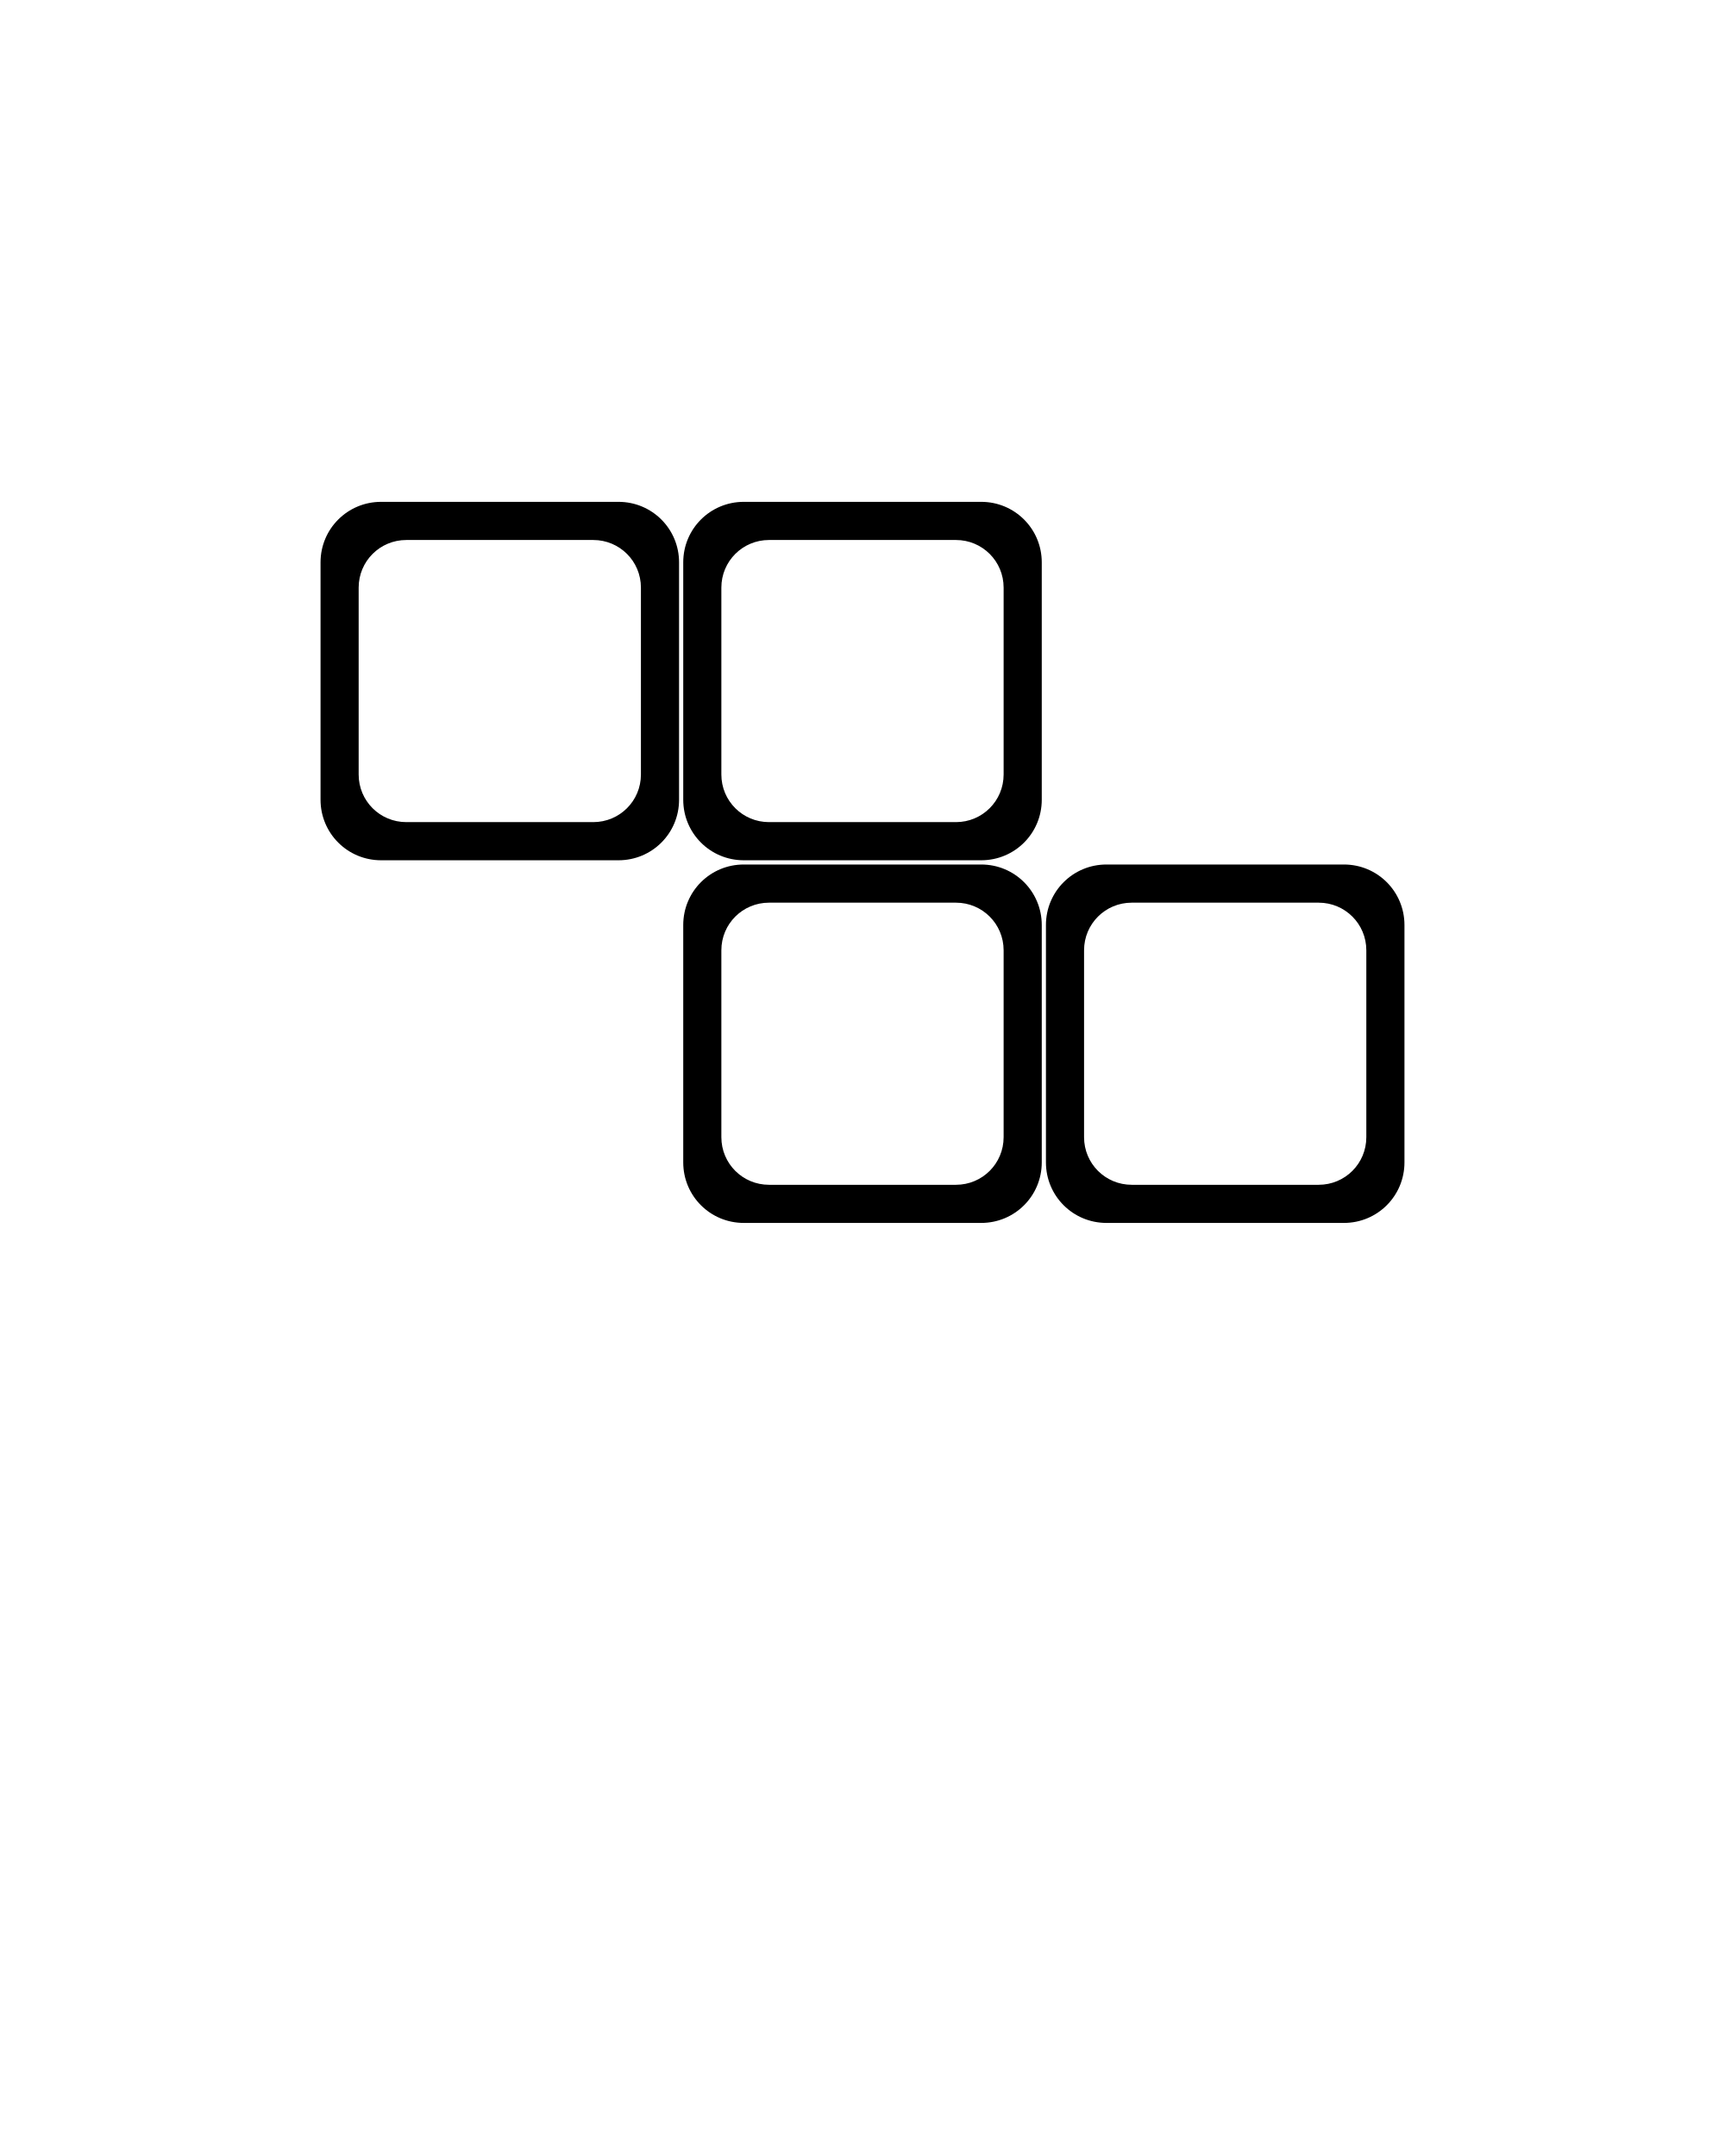
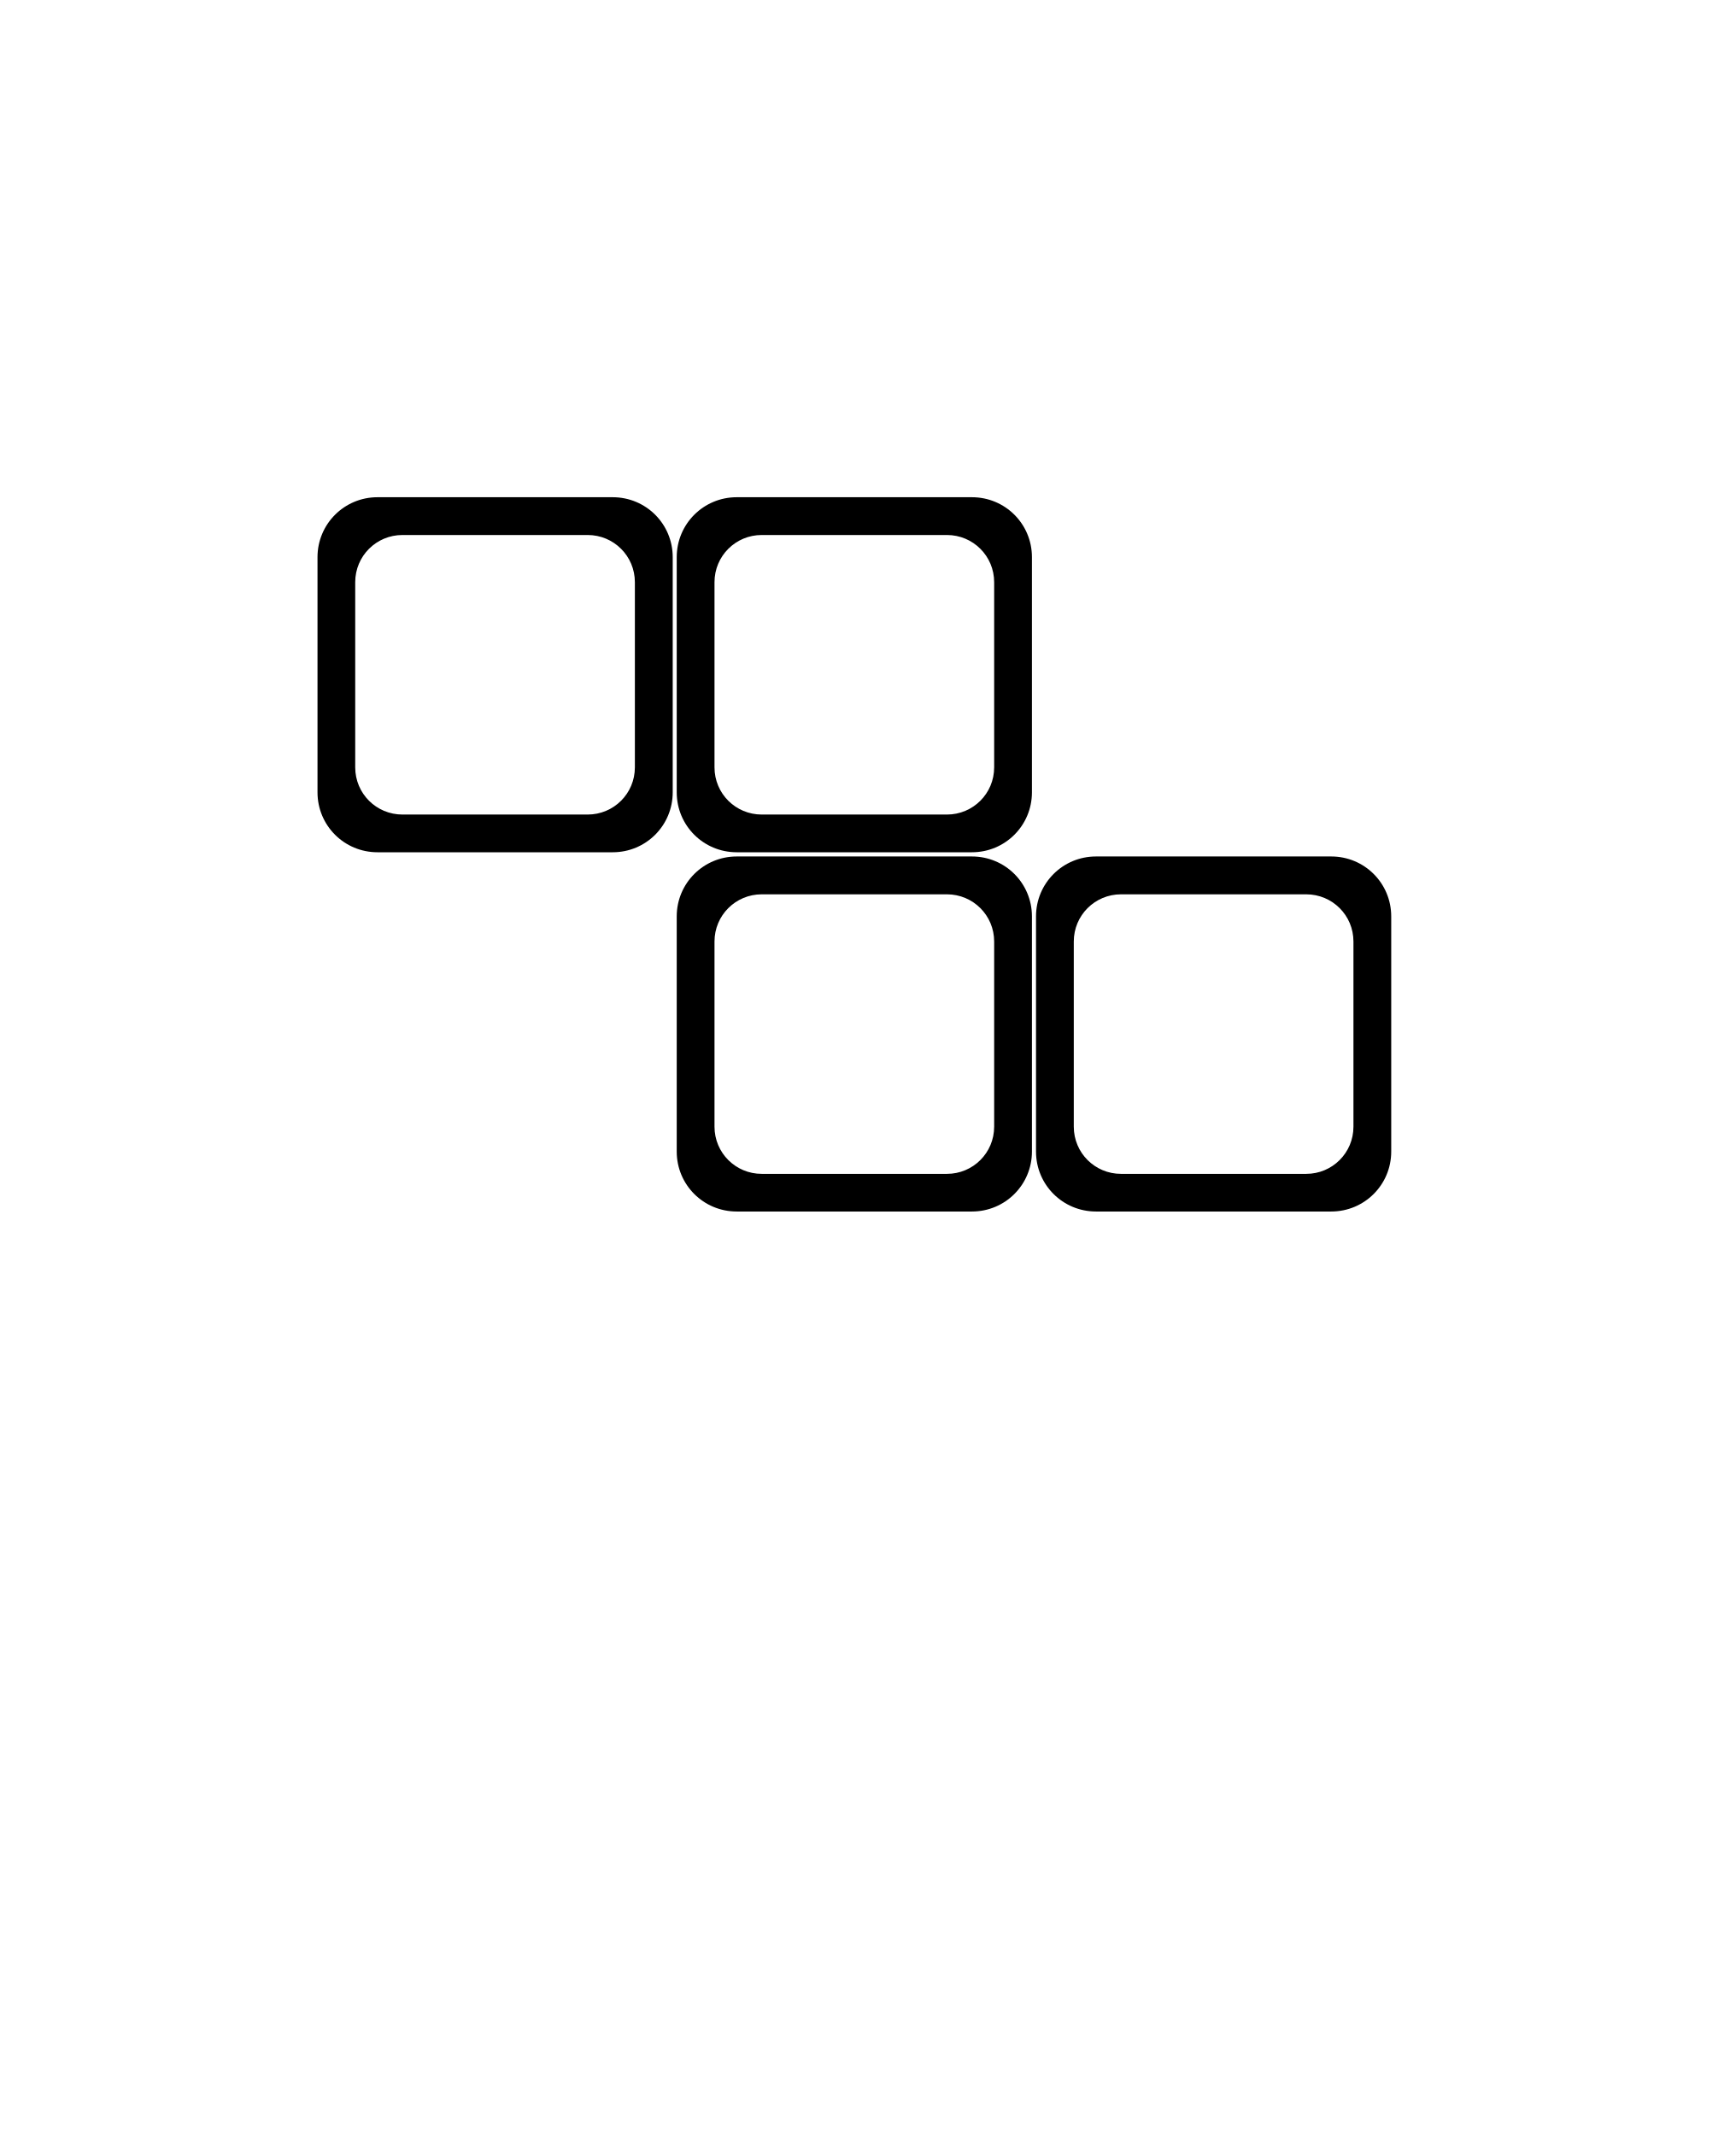
- <svg xmlns="http://www.w3.org/2000/svg" viewBox="0 0 100 125" version="1.1" x="0px" y="0px">
-   <g transform="translate(0,-952.3622)">
-     <path d="m 22.092,981.458 c -1.945,0 -3.51,1.565 -3.51,3.509 l 0,13.763 c 0,1.944 1.566,3.509 3.51,3.509 l 13.764,0 c 1.945,0 3.51,-1.565 3.51,-3.509 l 0,-13.763 c 0,-1.944 -1.566,-3.509 -3.51,-3.509 l -13.764,0 z m 1.464,2.212 10.835,0 c 1.531,0 2.764,1.23 2.764,2.761 l 0,10.835 c 0,1.53 -1.233,2.761 -2.764,2.761 l -10.835,0 c -1.531,0 -2.764,-1.23 -2.764,-2.761 l 0,-10.835 c 0,-1.53 1.233,-2.761 2.764,-2.761 z" style="opacity:1;fill:#000000;fill-opacity:1;stroke:none;stroke-opacity:1" />
-     <path style="opacity:1;fill:#000000;fill-opacity:1;stroke:none;stroke-opacity:1" d="m 43.118,981.458 c -1.945,0 -3.51,1.565 -3.51,3.509 l 0,13.763 c 0,1.944 1.566,3.509 3.51,3.509 l 13.764,0 c 1.945,0 3.51,-1.565 3.51,-3.509 l 0,-13.763 c 0,-1.944 -1.566,-3.509 -3.51,-3.509 l -13.764,0 z m 1.464,2.212 10.835,0 c 1.531,0 2.764,1.23 2.764,2.761 l 0,10.835 c 0,1.53 -1.233,2.761 -2.764,2.761 l -10.835,0 c -1.531,0 -2.764,-1.23 -2.764,-2.761 l 0,-10.835 c 0,-1.53 1.233,-2.761 2.764,-2.761 z" />
-     <path d="m 43.118,1002.484 c -1.945,0 -3.51,1.565 -3.51,3.509 l 0,13.763 c 0,1.944 1.566,3.509 3.51,3.509 l 13.764,0 c 1.945,0 3.51,-1.565 3.51,-3.509 l 0,-13.763 c 0,-1.944 -1.566,-3.509 -3.51,-3.509 l -13.764,0 z m 1.464,2.213 10.835,0 c 1.531,0 2.764,1.23 2.764,2.761 l 0,10.835 c 0,1.53 -1.233,2.761 -2.764,2.761 l -10.835,0 c -1.531,0 -2.764,-1.23 -2.764,-2.761 l 0,-10.835 c 0,-1.53 1.233,-2.761 2.764,-2.761 z" style="opacity:1;fill:#000000;fill-opacity:1;stroke:none;stroke-opacity:1" />
-     <path style="opacity:1;fill:#000000;fill-opacity:1;stroke:none;stroke-opacity:1" d="m 64.144,1002.484 c -1.945,0 -3.51,1.565 -3.51,3.509 l 0,13.763 c 0,1.944 1.566,3.509 3.51,3.509 l 13.764,0 c 1.945,0 3.51,-1.565 3.51,-3.509 l 0,-13.763 c 0,-1.944 -1.566,-3.509 -3.51,-3.509 l -13.764,0 z m 1.464,2.213 10.835,0 c 1.531,0 2.764,1.23 2.764,2.761 l 0,10.835 c 0,1.531 -1.233,2.761 -2.764,2.761 l -10.835,0 c -1.531,0 -2.764,-1.23 -2.764,-2.761 l 0,-10.835 c 0,-1.53 1.233,-2.761 2.764,-2.761 z" />
-   </g>
+ <svg xmlns="http://www.w3.org/2000/svg" version="1.1" width="26" height="32" viewBox="0 0 26 32">
+   <path d="M5.656 7.449c-0.498 0-0.899 0.401-0.899 0.898v3.523c0 0.498 0.401 0.898 0.899 0.898h3.524c0.498 0 0.899-0.401 0.899-0.898v-3.523c0-0.498-0.401-0.898-0.899-0.898h-3.524zM6.030 8.015h2.774c0.392 0 0.708 0.315 0.708 0.707v2.774c0 0.392-0.316 0.707-0.708 0.707h-2.774c-0.392 0-0.708-0.315-0.708-0.707v-2.774c0-0.392 0.316-0.707 0.708-0.707z" />
+   <path d="M11.038 7.449c-0.498 0-0.899 0.401-0.899 0.898v3.523c0 0.498 0.401 0.898 0.899 0.898h3.524c0.498 0 0.899-0.401 0.899-0.898v-3.523c0-0.498-0.401-0.898-0.899-0.898h-3.524zM11.413 8.015h2.774c0.392 0 0.708 0.315 0.708 0.707v2.774c0 0.392-0.316 0.707-0.708 0.707h-2.774c-0.392 0-0.708-0.315-0.708-0.707v-2.774c0-0.392 0.316-0.707 0.708-0.707z" />
+   <path d="M11.038 12.831c-0.498 0-0.899 0.401-0.899 0.898v3.523c0 0.498 0.401 0.898 0.899 0.898h3.524c0.498 0 0.899-0.401 0.899-0.898v-3.523c0-0.498-0.401-0.898-0.899-0.898h-3.524zM11.413 13.398h2.774c0.392 0 0.708 0.315 0.708 0.707v2.774c0 0.392-0.316 0.707-0.708 0.707h-2.774c-0.392 0-0.708-0.315-0.708-0.707v-2.774c0-0.392 0.316-0.707 0.708-0.707z" />
+   <path d="M16.421 12.831c-0.498 0-0.899 0.401-0.899 0.898v3.523c0 0.498 0.401 0.898 0.899 0.898h3.524c0.498 0 0.899-0.401 0.899-0.898v-3.523c0-0.498-0.401-0.898-0.899-0.898h-3.524zM16.796 13.398h2.774c0.392 0 0.708 0.315 0.708 0.707v2.774c0 0.392-0.316 0.707-0.708 0.707h-2.774c-0.392 0-0.708-0.315-0.708-0.707v-2.774c0-0.392 0.316-0.707 0.708-0.707z" />
</svg>
